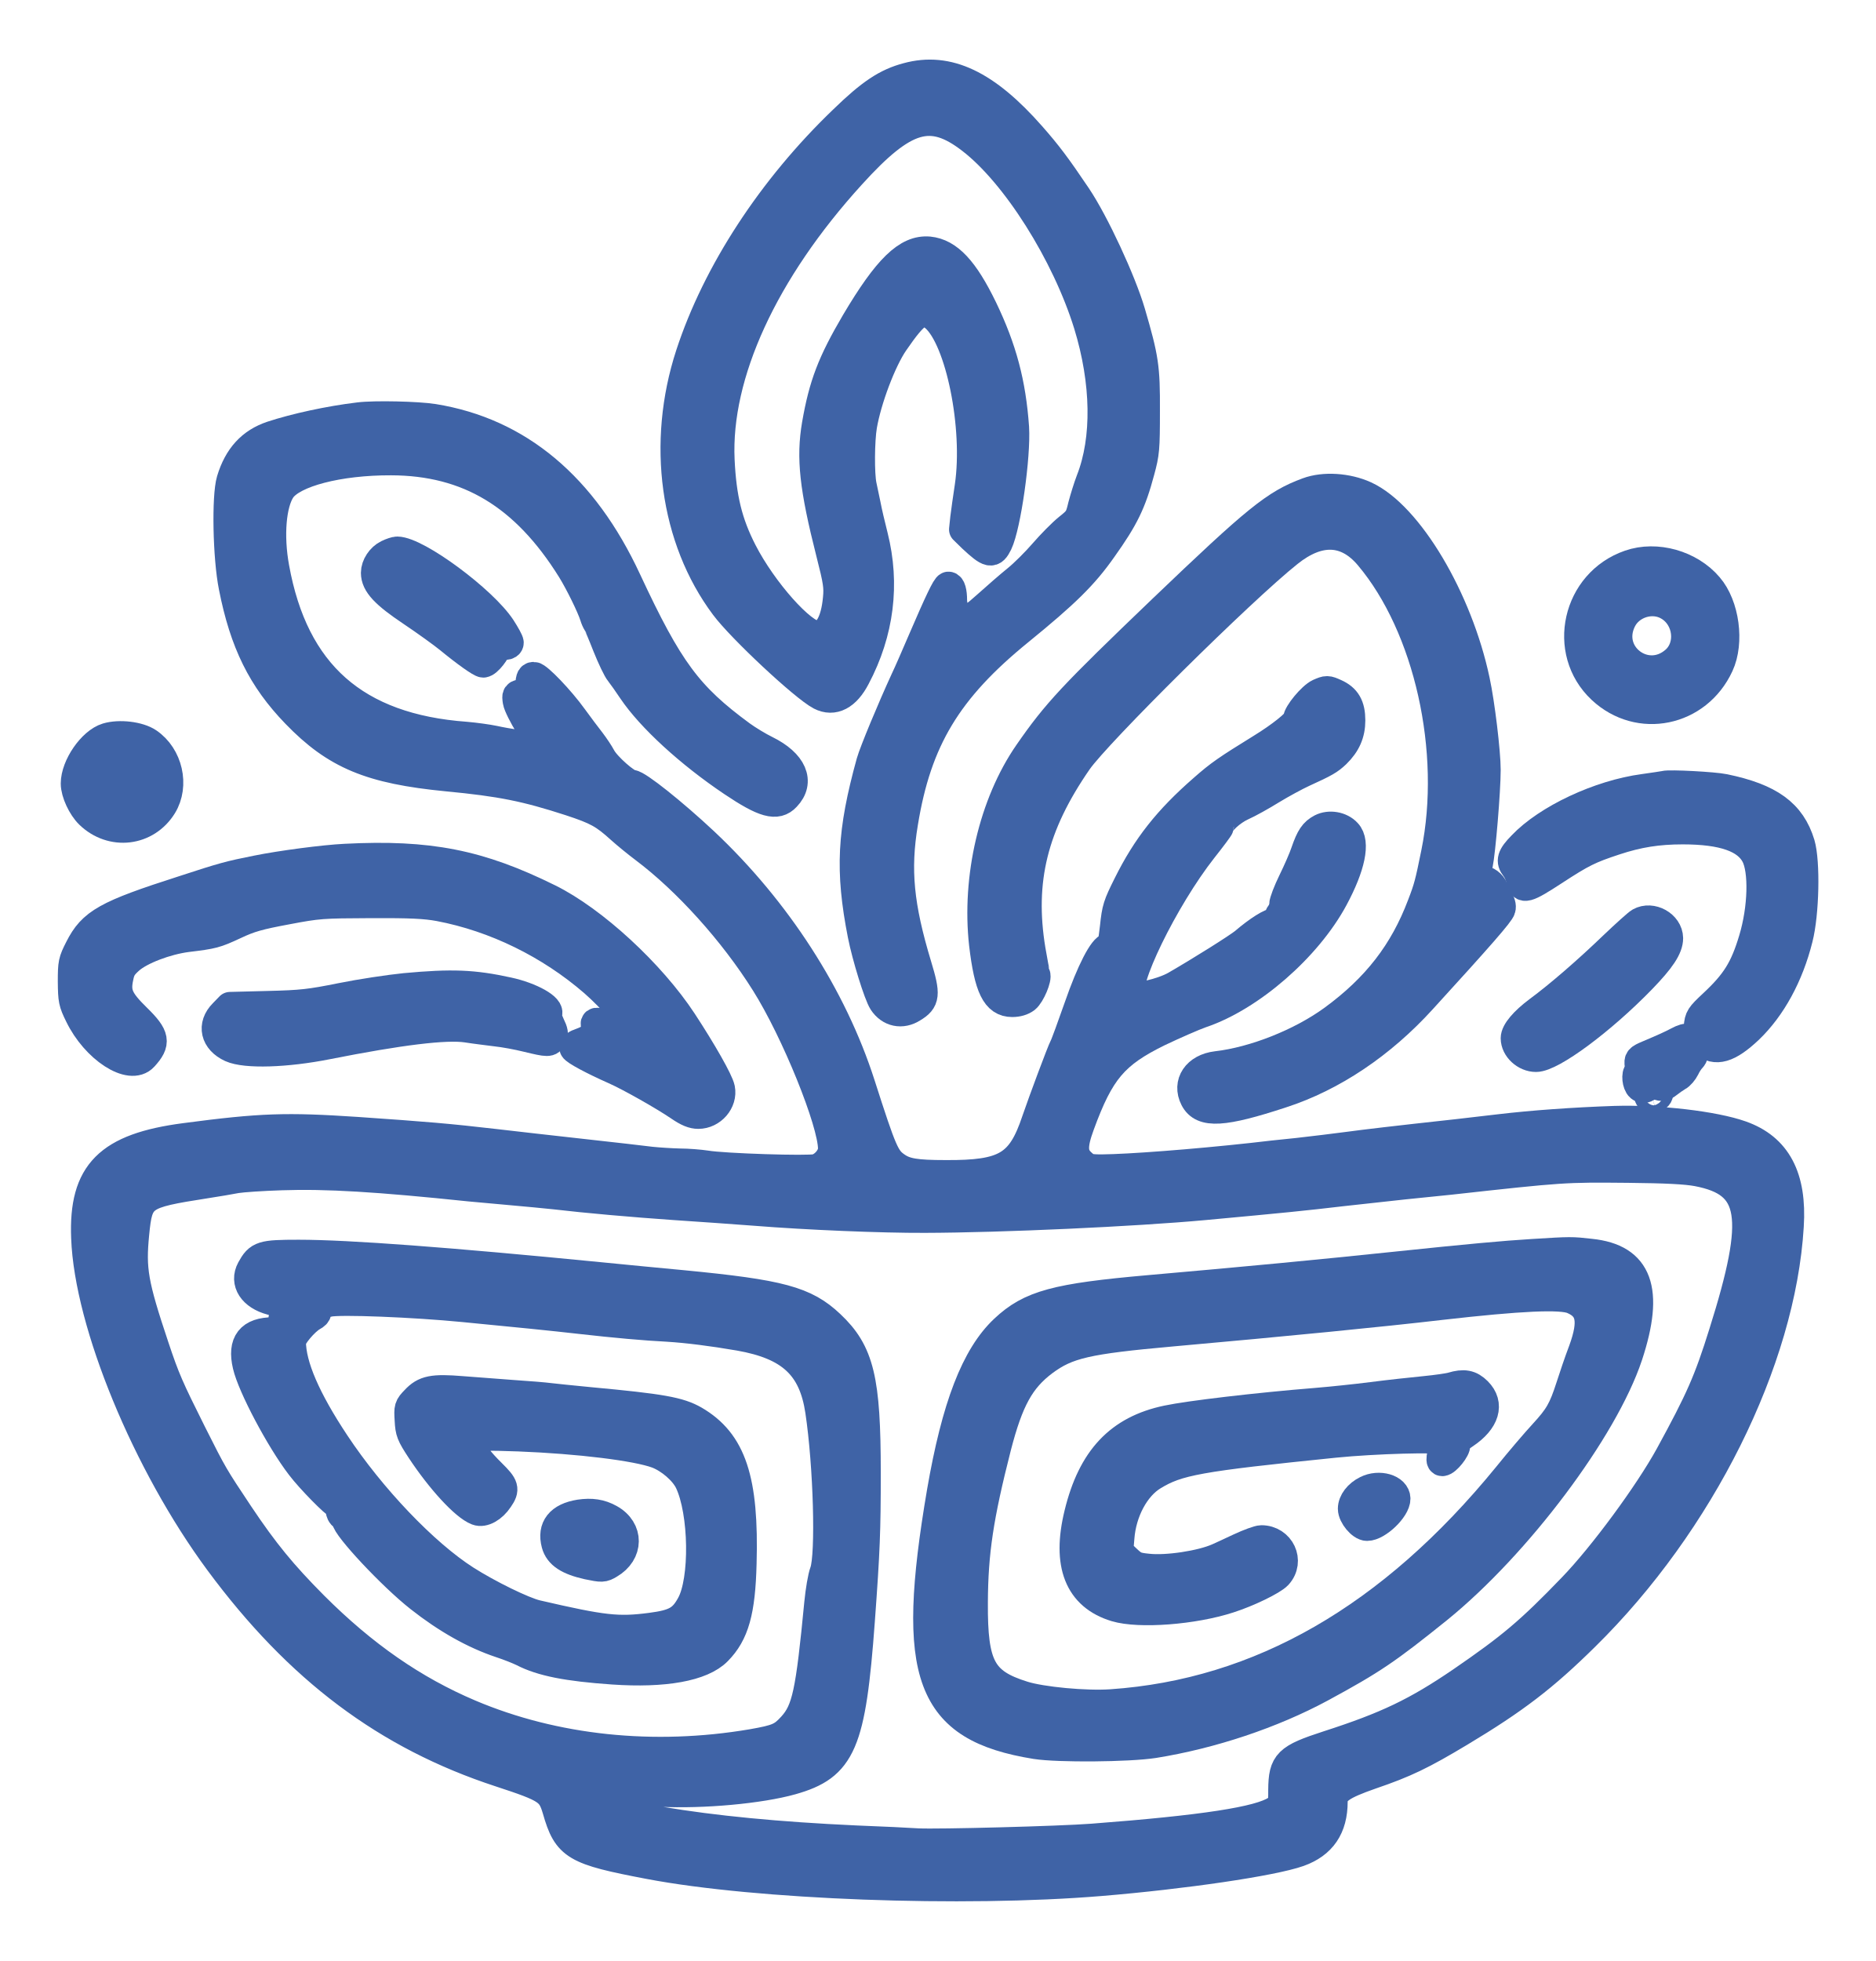
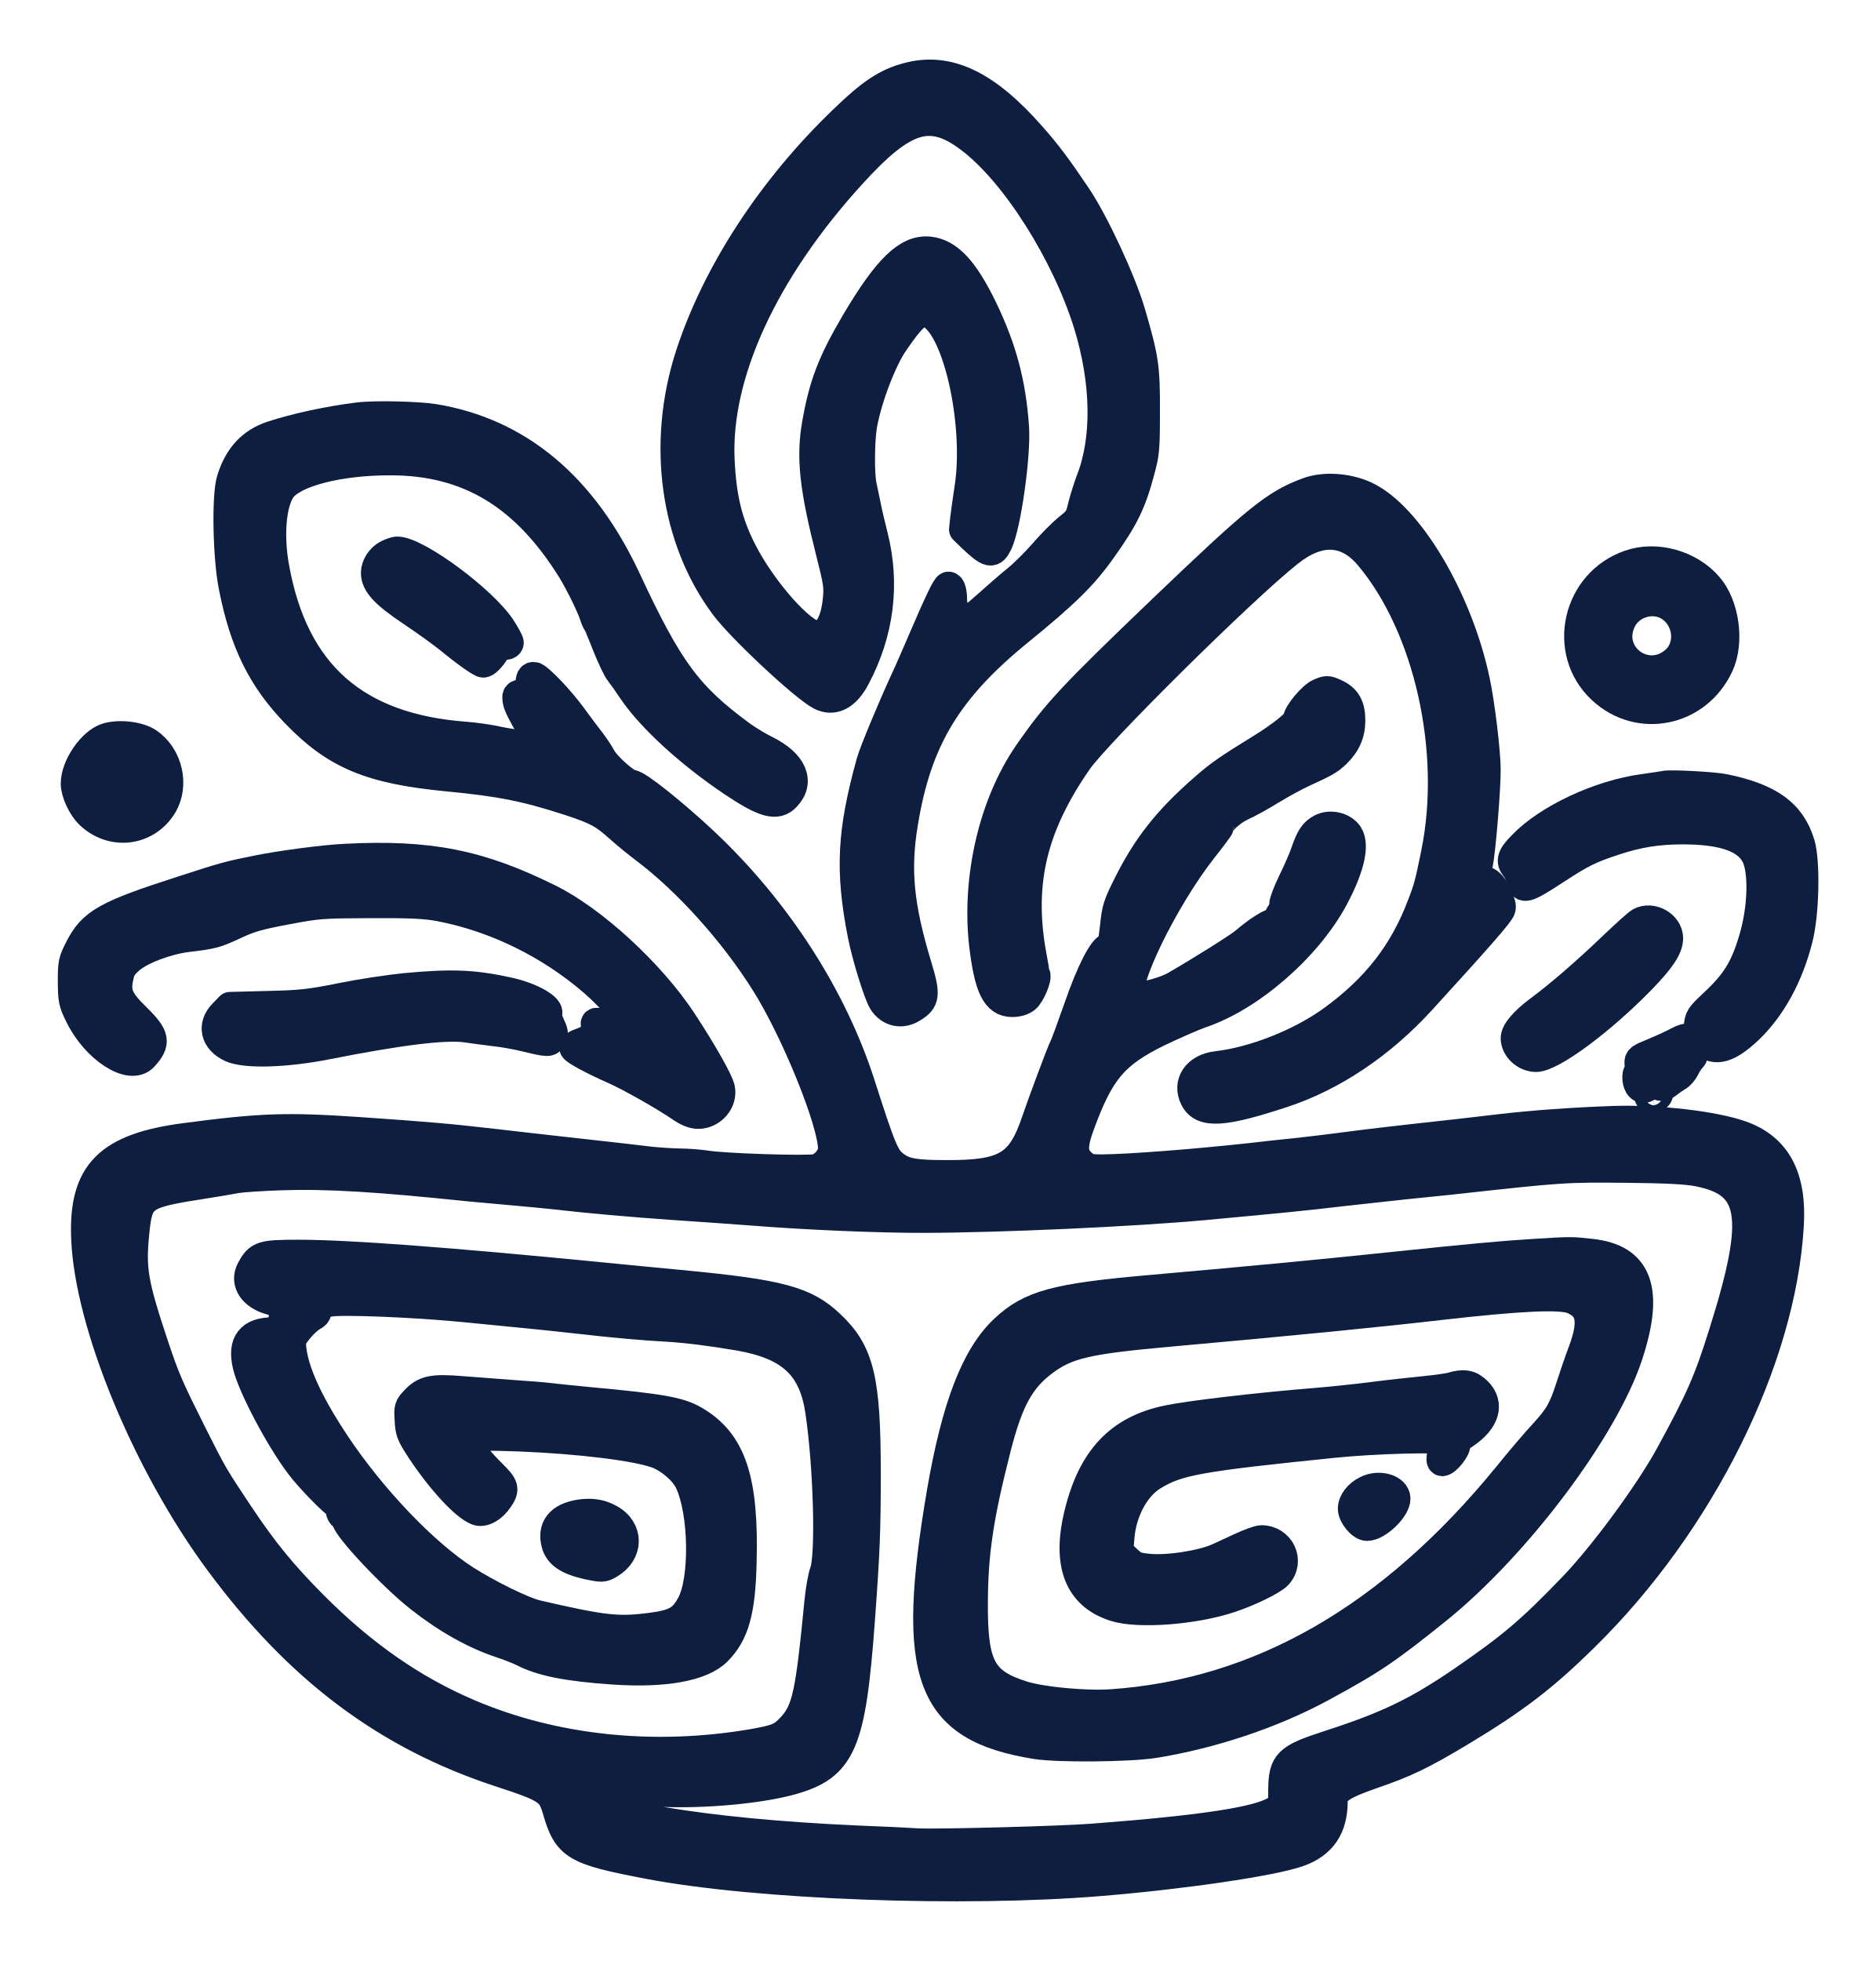
<svg xmlns="http://www.w3.org/2000/svg" viewBox="-37 0 956 923.675" width="88" height="92">
-   <g transform="translate(-36.53363,957.9596) scale(0.1,-0.1)" fill="#3f63a6" stroke="#3f63a6" stroke-width="150" stroke-linejoin="round" stroke-linecap="round">
+   <g transform="translate(-36.53363,957.9596) scale(0.1,-0.1)" fill="#0d1e40" stroke="#0d1e40" stroke-width="150" stroke-linejoin="round" stroke-linecap="round">
    <path d="M4621 9564 c-106 -28 -186 -81 -326 -217 -365 -350 -645 -780 -781 -1196 -147 -450 -80 -939 176 -1281 85 -114 404 -412 488 -456 66 -34 130 -1 179 94 121 229 151 474 90 717 -14 55 -31 127 -37 160 -7 33 -16 78 -21 100 -12 57 -11 227 2 304 23 134 98 333 161 425 110 160 147 183 211 127 127 -112 218 -560 174 -861 -9 -58 -19 -131 -23 -163 l-6 -57 44 -43 c87 -81 102 -84 130 -27 43 90 93 445 84 590 -16 225 -62 399 -161 605 -96 198 -176 283 -274 293 -110 10 -211 -88 -374 -363 -121 -206 -164 -319 -199 -520 -29 -170 -13 -320 72 -655 37 -145 41 -173 35 -233 -11 -119 -50 -187 -106 -187 -75 0 -277 227 -379 426 -75 146 -106 274 -115 468 -20 437 222 964 668 1454 272 300 407 340 613 181 228 -175 485 -582 597 -944 90 -293 95 -584 12 -795 -13 -34 -31 -92 -41 -130 -15 -64 -20 -72 -73 -114 -31 -25 -87 -82 -126 -127 -38 -44 -99 -105 -135 -134 -36 -29 -105 -89 -155 -134 -105 -94 -131 -102 -158 -46 -9 20 -17 53 -17 75 0 42 -8 70 -20 70 -10 0 -49 -82 -132 -275 -33 -77 -72 -167 -88 -200 -69 -150 -160 -369 -175 -422 -98 -355 -108 -551 -44 -878 22 -112 82 -305 106 -342 35 -53 95 -66 150 -31 65 39 68 66 23 214 -92 304 -110 489 -70 729 69 424 224 681 589 978 237 193 330 284 426 421 111 156 148 232 191 393 25 92 27 112 27 308 1 223 -6 267 -74 500 -47 160 -185 458 -276 593 -103 153 -150 215 -231 307 -231 263 -425 355 -631 299z" />
    <path d="M1825 7833 c-151 -18 -324 -56 -443 -95 -105 -35 -172 -108 -208 -227 -25 -83 -19 -394 11 -543 56 -285 147 -468 319 -646 203 -210 380 -284 771 -322 274 -26 402 -52 627 -125 137 -45 173 -65 258 -142 30 -27 84 -71 120 -98 217 -163 454 -425 617 -685 155 -246 343 -711 343 -846 0 -41 -40 -90 -84 -102 -39 -11 -474 3 -561 18 -33 5 -94 10 -135 10 -41 1 -106 5 -145 9 -38 5 -196 23 -350 40 -154 17 -356 40 -450 51 -233 27 -351 37 -700 61 -361 24 -488 20 -875 -31 -391 -51 -520 -180 -507 -510 16 -436 311 -1151 680 -1650 406 -549 855 -886 1433 -1075 241 -79 260 -92 289 -190 53 -185 91 -207 470 -279 552 -105 1599 -144 2300 -86 422 35 874 101 1010 149 118 42 175 126 175 257 0 56 42 85 194 138 173 59 258 100 453 217 280 168 427 281 636 487 589 579 1001 1406 1042 2092 16 249 -64 398 -245 462 -138 49 -423 82 -645 75 -205 -7 -416 -22 -585 -42 -69 -8 -165 -19 -215 -25 -329 -36 -463 -52 -560 -65 -60 -8 -175 -22 -255 -31 -80 -8 -183 -19 -230 -25 -302 -33 -631 -58 -767 -59 -65 0 -76 3 -103 28 -48 42 -50 89 -10 198 101 276 174 362 400 473 80 38 178 81 218 95 250 84 540 336 675 587 87 162 113 285 68 332 -31 34 -89 44 -130 23 -38 -20 -55 -45 -81 -120 -10 -31 -40 -99 -65 -150 -25 -51 -45 -104 -45 -117 0 -14 -7 -34 -15 -45 -8 -10 -15 -27 -15 -38 0 -12 -5 -16 -15 -12 -16 6 -86 -38 -156 -98 -34 -28 -222 -146 -352 -221 -67 -38 -206 -70 -225 -51 -51 51 165 495 364 748 46 58 84 109 84 113 0 24 62 81 115 105 34 15 102 53 152 84 51 31 123 70 160 87 114 52 133 63 169 97 51 50 74 102 74 169 0 73 -23 112 -79 137 -40 18 -42 18 -81 1 -37 -17 -110 -105 -110 -133 0 -18 -86 -87 -184 -147 -178 -110 -213 -134 -297 -208 -180 -157 -288 -294 -384 -487 -53 -106 -58 -122 -68 -217 -9 -81 -15 -103 -27 -103 -30 -1 -93 -122 -156 -304 -35 -100 -68 -190 -74 -201 -15 -29 -107 -276 -142 -378 -77 -230 -157 -278 -463 -276 -152 0 -205 9 -252 42 -56 39 -70 71 -181 417 -144 449 -429 890 -798 1237 -158 148 -340 293 -368 293 -27 0 -131 92 -155 137 -11 21 -36 58 -55 83 -20 25 -60 79 -90 120 -67 93 -180 210 -200 210 -15 0 -18 -9 -20 -65 -1 -15 -9 -21 -35 -23 -32 -3 -33 -5 -28 -38 3 -19 31 -75 61 -123 55 -87 65 -111 47 -111 -27 0 -174 23 -226 35 -33 7 -98 16 -145 20 -563 41 -877 318 -975 860 -30 164 -16 327 33 400 59 86 294 147 561 146 394 -1 683 -175 919 -553 41 -66 102 -190 117 -238 4 -14 11 -29 15 -35 4 -5 27 -59 50 -118 24 -60 53 -121 65 -135 12 -15 41 -56 65 -92 94 -139 291 -320 510 -467 161 -108 225 -126 272 -75 73 76 33 170 -103 237 -37 18 -93 52 -126 76 -271 199 -370 332 -583 789 -222 478 -553 755 -985 825 -81 13 -300 18 -380 8z m6823 -3846 c293 -56 321 -226 133 -822 -77 -247 -120 -343 -274 -625 -107 -195 -341 -513 -497 -674 -215 -223 -310 -303 -565 -478 -229 -156 -379 -228 -680 -325 -206 -67 -229 -89 -230 -228 0 -79 0 -79 -34 -102 -84 -57 -371 -101 -936 -144 -171 -13 -788 -29 -890 -24 -44 3 -188 10 -320 15 -393 18 -724 50 -995 96 -47 7 -103 17 -126 20 -93 14 -178 84 -144 118 18 18 70 20 270 11 219 -11 510 16 670 61 255 72 304 185 350 814 26 354 30 457 30 752 0 476 -33 614 -183 755 -128 121 -254 155 -752 203 -121 11 -312 30 -425 41 -764 75 -1279 114 -1532 114 -187 0 -203 -5 -242 -76 -36 -66 8 -133 102 -158 65 -16 78 -31 65 -75 -6 -19 -8 -46 -6 -60 5 -25 4 -26 -48 -26 -117 0 -160 -55 -133 -170 24 -105 169 -379 272 -513 49 -65 179 -197 193 -197 5 0 9 -11 9 -25 0 -14 7 -28 15 -31 8 -4 15 -11 15 -18 0 -39 236 -291 375 -400 137 -108 277 -187 412 -232 43 -14 95 -35 115 -45 95 -49 226 -75 458 -91 261 -18 453 16 532 97 87 88 119 201 125 445 12 427 -52 618 -242 729 -78 45 -168 61 -535 95 -91 9 -183 18 -205 21 -22 3 -104 10 -182 15 -78 6 -197 15 -264 20 -147 12 -189 4 -237 -48 -33 -34 -34 -38 -30 -101 3 -60 8 -73 59 -151 101 -153 224 -287 287 -311 31 -12 78 14 109 61 34 49 29 64 -36 128 -64 63 -101 112 -101 135 0 9 12 25 28 37 26 22 31 22 212 16 307 -12 601 -48 706 -87 65 -25 136 -86 163 -142 74 -155 79 -503 9 -628 -42 -77 -81 -99 -204 -115 -168 -22 -243 -14 -584 65 -68 16 -246 103 -362 177 -211 135 -480 417 -665 696 -148 223 -223 396 -223 518 0 27 68 107 108 129 28 15 28 29 0 40 -22 9 -22 9 7 16 17 3 51 11 77 17 54 13 433 -2 688 -27 260 -25 459 -45 590 -60 186 -21 332 -34 450 -40 98 -6 226 -22 365 -46 261 -46 376 -153 410 -382 42 -281 54 -733 23 -819 -10 -26 -22 -98 -28 -160 -44 -458 -63 -547 -136 -628 -51 -56 -74 -66 -205 -89 -501 -85 -1007 -32 -1439 151 -288 122 -543 299 -796 552 -159 160 -252 273 -381 466 -129 194 -131 196 -241 415 -115 230 -135 275 -190 440 -107 320 -119 393 -101 576 19 194 32 203 359 254 58 9 130 21 160 27 30 5 133 12 229 15 231 8 491 -8 961 -57 52 -5 151 -14 220 -20 69 -6 163 -15 210 -20 171 -20 400 -40 615 -55 121 -8 306 -21 410 -29 263 -21 644 -37 865 -36 388 1 1067 32 1425 65 400 37 501 47 705 71 118 13 258 28 310 34 52 5 158 16 235 24 579 64 585 64 910 61 193 -2 294 -7 353 -18z" />
    <path d="M7810 3569 c-149 -9 -332 -26 -695 -64 -391 -41 -757 -76 -1260 -120 -477 -42 -607 -77 -740 -202 -146 -137 -245 -394 -320 -828 -160 -939 -63 -1199 480 -1287 115 -18 473 -15 602 5 293 47 602 150 852 285 262 142 335 192 596 402 403 327 844 914 969 1290 110 334 51 495 -191 520 -97 11 -99 11 -293 -1z m203 -233 c92 -39 107 -110 52 -261 -21 -55 -49 -138 -64 -185 -38 -118 -59 -154 -138 -240 -38 -41 -121 -138 -183 -215 -590 -723 -1261 -1109 -2020 -1161 -130 -9 -355 12 -450 42 -211 66 -256 149 -254 474 1 258 29 441 119 794 62 240 120 346 240 436 120 89 219 112 655 151 572 51 1071 100 1370 135 404 46 613 56 673 30z" />
    <path d="M7397 2890 c-16 -5 -79 -14 -140 -20 -62 -6 -182 -19 -267 -30 -85 -11 -213 -24 -285 -30 -298 -24 -647 -65 -760 -89 -243 -51 -382 -198 -450 -478 -63 -257 0 -418 188 -475 120 -36 396 -15 577 44 97 31 222 92 248 120 64 70 13 178 -83 178 -13 0 -63 -18 -112 -41 -48 -23 -97 -45 -108 -50 -85 -38 -262 -65 -359 -54 -60 6 -71 11 -108 46 l-41 39 6 72 c10 133 78 260 169 315 126 77 231 96 928 167 199 20 535 30 561 15 19 -10 19 -12 5 -28 -18 -20 -33 -81 -19 -81 20 0 72 65 68 85 -4 15 7 28 47 55 103 69 128 152 64 216 -36 36 -69 42 -129 24z" />
    <path d="M6962 2363 c-43 -21 -72 -59 -72 -94 0 -35 45 -89 74 -89 52 0 146 90 146 140 0 50 -85 75 -148 43z" />
    <path d="M2950 2241 c-100 -16 -142 -69 -120 -151 14 -53 63 -85 162 -107 73 -15 77 -15 109 4 100 58 101 175 2 230 -46 26 -93 33 -153 24z" />
    <path d="M6661 7450 c-165 -61 -257 -136 -741 -599 -458 -439 -538 -524 -682 -732 -178 -257 -266 -634 -228 -973 26 -220 63 -296 145 -296 27 0 51 7 68 20 25 20 61 105 51 121 -2 4 -13 61 -24 126 -58 353 11 635 238 963 98 142 838 875 1075 1063 155 124 298 118 412 -18 303 -360 445 -995 339 -1515 -31 -153 -37 -177 -71 -265 -91 -241 -231 -422 -453 -584 -162 -118 -400 -213 -593 -235 -101 -12 -152 -88 -112 -166 40 -78 145 -72 443 26 259 84 508 251 716 480 296 324 397 440 402 461 4 14 -1 32 -15 49 -12 15 -21 34 -21 44 0 20 -31 50 -52 50 -32 0 -41 26 -28 82 14 67 40 377 40 483 0 89 -30 339 -55 454 -88 416 -341 842 -562 943 -90 41 -209 49 -292 18z" />
    <path d="M1972 7133 c-35 -17 -62 -58 -62 -94 0 -56 48 -107 184 -198 73 -49 159 -111 192 -138 84 -69 160 -123 173 -123 20 0 70 64 71 90 0 19 3 21 12 12 16 -16 48 -15 48 1 0 7 -18 40 -40 74 -93 142 -429 391 -530 392 -8 0 -30 -7 -48 -16z" />
    <path d="M8303 7081 c-270 -93 -349 -442 -143 -635 190 -178 487 -117 598 123 54 116 29 303 -54 399 -95 112 -266 160 -401 113z m199 -211 c100 -59 117 -205 33 -279 -148 -130 -360 29 -274 206 42 87 158 123 241 73z" />
    <path d="M541 6199 c-76 -23 -161 -146 -161 -234 0 -46 34 -119 72 -156 114 -110 289 -89 371 44 63 103 29 252 -73 321 -47 32 -146 44 -209 25z" />
    <path d="M8480 5955 c-8 -2 -55 -9 -105 -16 -226 -30 -492 -155 -621 -291 -54 -55 -60 -78 -34 -111 12 -15 24 -43 27 -62 8 -52 29 -46 167 44 147 96 183 113 313 156 118 39 218 55 346 55 206 0 326 -42 372 -130 41 -79 36 -271 -12 -430 -45 -150 -89 -221 -206 -330 -65 -61 -70 -68 -74 -116 -5 -47 -3 -52 27 -77 60 -51 125 -32 229 66 116 111 205 274 252 462 33 128 38 391 11 482 -47 155 -156 234 -388 282 -53 11 -277 23 -304 16z" />
    <path d="M1755 5583 c-106 -5 -327 -34 -450 -59 -141 -28 -170 -36 -375 -103 -393 -126 -464 -166 -530 -297 -33 -65 -35 -74 -35 -169 1 -93 3 -105 35 -170 82 -170 260 -286 327 -212 65 71 60 103 -35 196 -92 90 -109 128 -91 210 8 41 19 58 55 90 55 48 185 98 293 112 132 16 144 19 241 64 78 37 125 50 265 76 163 31 181 32 430 33 206 1 279 -3 350 -16 285 -54 564 -191 788 -385 98 -86 201 -206 194 -227 -6 -16 -117 -4 -169 19 -20 8 -24 -5 -8 -21 23 -23 -13 -55 -93 -84 -16 -5 -27 -16 -25 -23 4 -12 96 -62 207 -111 77 -34 252 -133 331 -187 41 -28 68 -39 95 -39 68 0 125 65 112 130 -8 39 -92 187 -193 341 -161 245 -455 516 -682 628 -354 175 -610 226 -1037 204z" />
    <path d="M8355 5258 c-11 -6 -71 -60 -133 -119 -133 -128 -277 -253 -384 -332 -75 -56 -118 -108 -118 -140 0 -50 51 -97 105 -97 79 0 333 188 537 398 99 102 138 161 138 209 -1 67 -86 114 -145 81z" />
    <path d="M2060 4924 c-80 -8 -226 -30 -325 -50 -159 -32 -203 -37 -373 -41 l-194 -5 -34 -35 c-60 -60 -43 -136 40 -174 73 -33 279 -27 490 15 369 73 604 102 711 86 44 -7 112 -15 150 -20 39 -4 110 -17 158 -29 108 -26 114 -26 127 0 9 16 7 29 -10 64 -12 25 -18 49 -15 55 19 30 -84 88 -200 113 -178 39 -286 43 -525 21z" />
    <path d="M8550 4651 c-36 -19 -71 -35 -154 -70 -45 -19 -48 -23 -44 -51 3 -17 1 -33 -4 -36 -14 -9 -9 -61 8 -75 13 -10 20 -10 42 3 21 12 32 13 50 5 18 -8 28 -6 50 11 15 12 37 27 49 34 12 6 29 26 38 44 8 18 23 40 32 49 12 13 14 25 7 58 -10 48 -25 54 -74 28z" />
    <path d="M8400 4379 c0 -15 5 -20 22 -17 34 5 37 38 4 38 -20 0 -26 -5 -26 -21z" />
  </g>
</svg>
